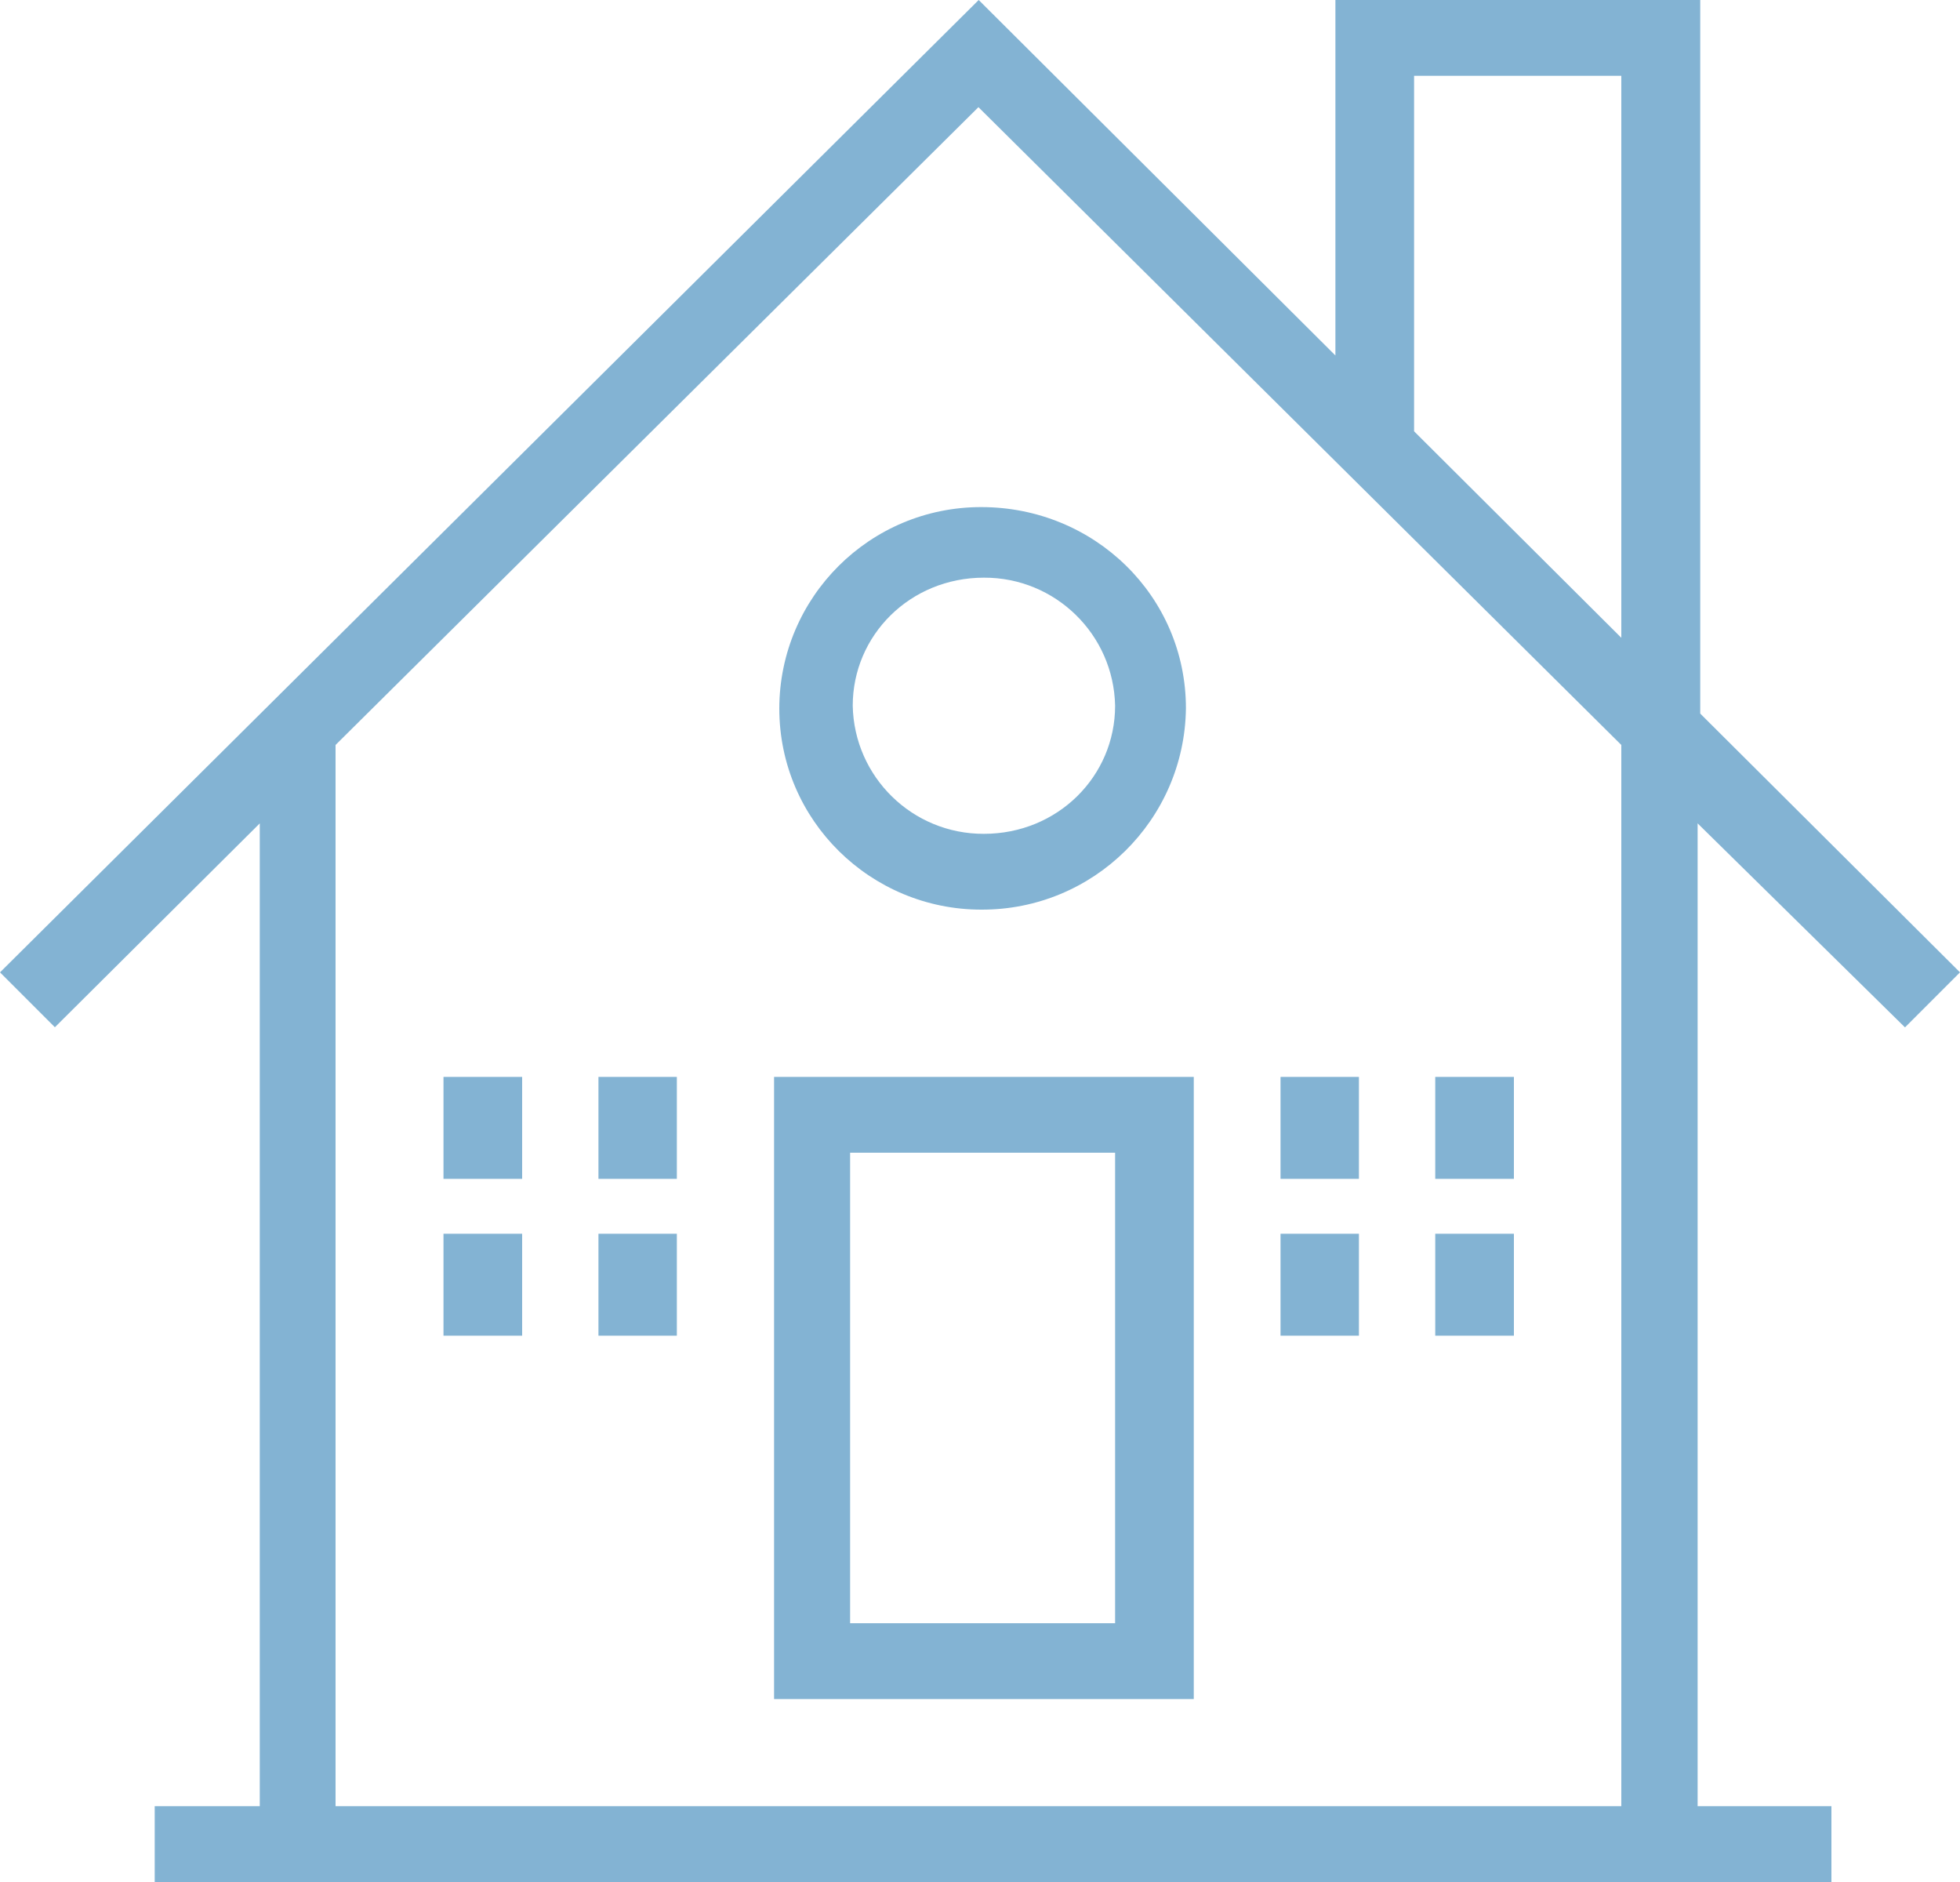
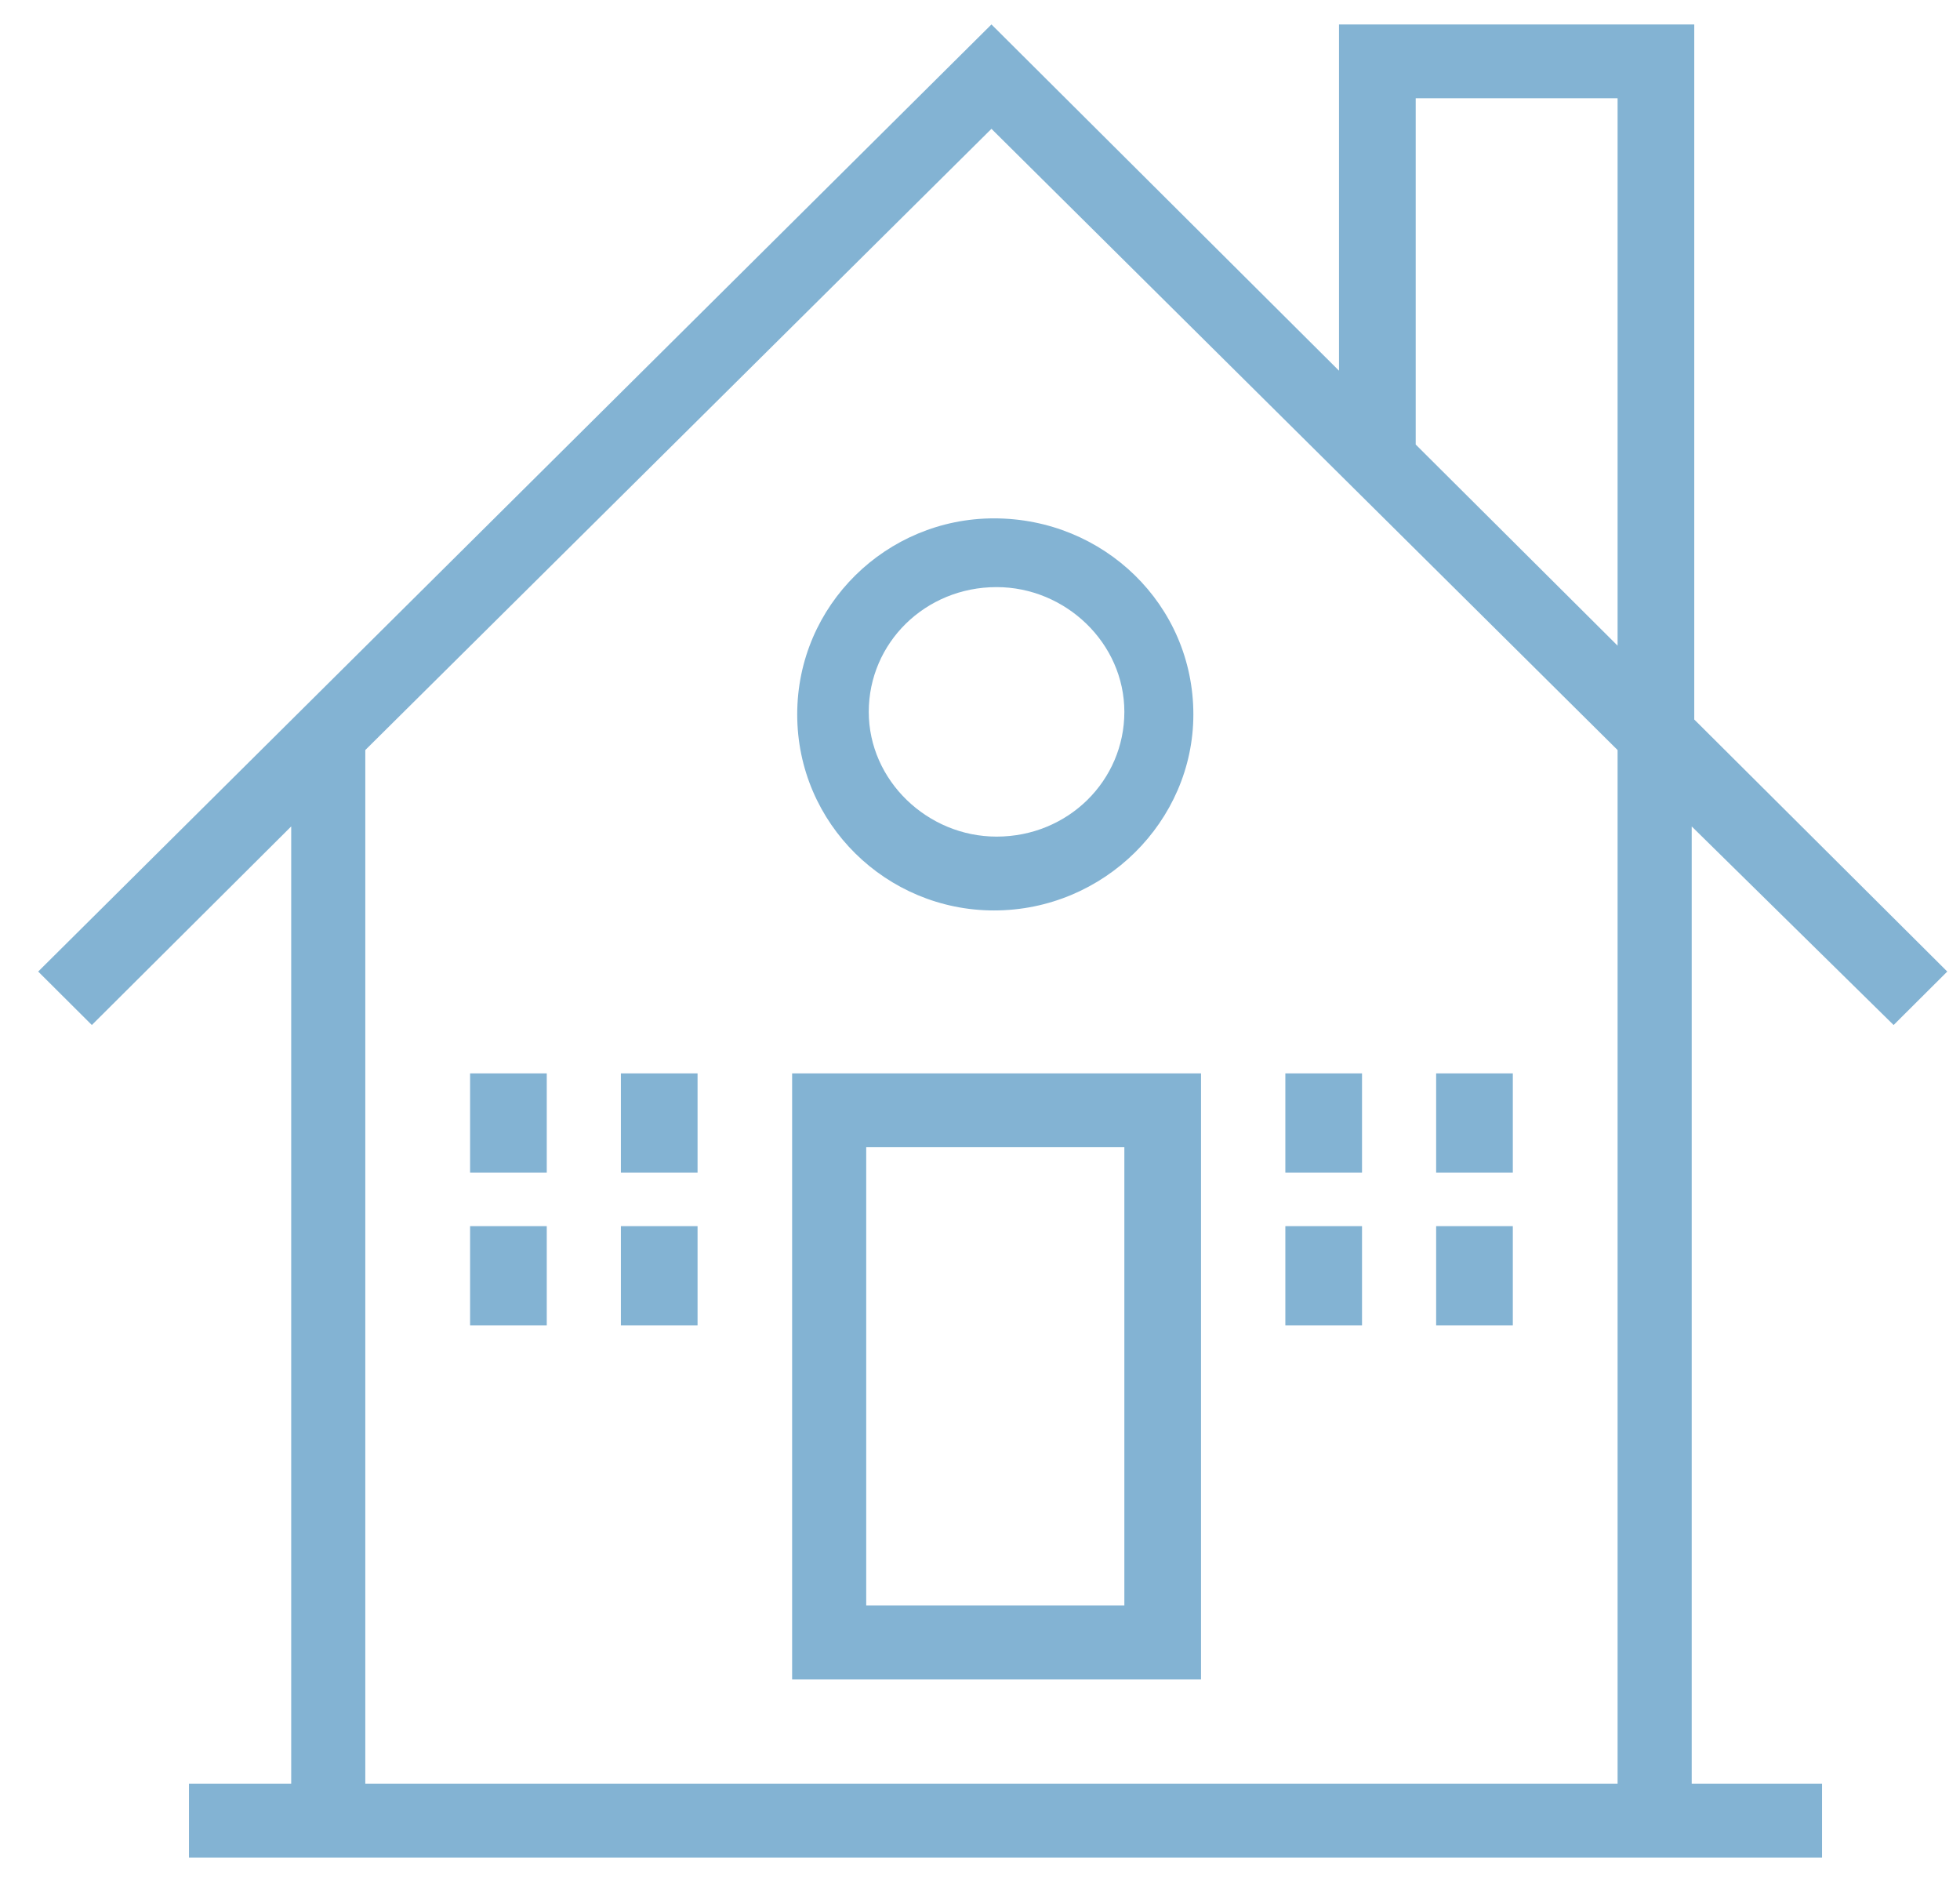
- <svg xmlns="http://www.w3.org/2000/svg" width="75" height="72" fill="none">
-   <path fill="#83B3D3" d="M29.62 65h16.06V41.2H29.62V65Zm2.91-20.9h10.14v18H32.53v-18Z" />
-   <path fill="#83B3D3" d="m72.9 39.3 2.1-2.1-9.94-9.9V0H51.1v13.6L37.45 0 0 37.2l2.1 2.1 7.84-7.8v37.6H5.92V72h64.16v-2.9h-5.12V31.5l7.93 7.8ZM62.04 69.1h-49.2V28.5l24.6-24.4 24.6 24.4v40.6Zm0-44.7-7.93-7.9V2.9h7.93v21.5Z" />
-   <path fill="#83B3D3" d="M29.82 27.1c0 4.3 3.51 7.7 7.73 7.7a7.8 7.8 0 0 0 7.83-7.7c0-4.3-3.51-7.7-7.83-7.7a7.72 7.72 0 0 0-7.73 7.7Zm7.83-5a5 5 0 0 1 5.02 4.9c0 2.7-2.2 4.9-5.02 4.9a5 5 0 0 1-5.02-4.9c0-2.7 2.2-4.9 5.02-4.9ZM19.98 41.2h-3.01v3.9h3.01v-3.9ZM25.9 41.2h-3v3.9h3v-3.9ZM19.98 47.2h-3.01v3.9h3.01v-3.9ZM25.9 47.2h-3v3.9h3v-3.9ZM52 41.2h-3v3.9h3v-3.9ZM57.93 41.2h-3.01v3.9h3.01v-3.9ZM52 47.2h-3v3.9h3v-3.9ZM57.93 47.2h-3.01v3.9h3.01v-3.9Z" />
+ <svg xmlns="http://www.w3.org/2000/svg" width="75" height="72" viewBox="0 0 77 72" fill="none">
+   <path d="M31.119 65H47.183V41.2H31.119V65ZM34.03 44.1H44.171V62.1H34.03V44.1Z" fill="#83B3D3" />
+   <path d="M74.392 39.3L76.5 37.2L66.56 27.3V0H52.604V13.6L38.95 0L1.5 37.2L3.608 39.3L11.44 31.5V69.1H7.424V72H71.58V69.1H66.46V31.5L74.392 39.3ZM63.548 69.1H14.351V28.5L38.95 4.1L63.548 28.5V69.1ZM63.548 24.4L55.617 16.5V2.9H63.548V24.4Z" fill="#83B3D3" />
+   <path d="M31.319 27.1C31.319 31.4 34.833 34.8 39.05 34.8C43.367 34.8 46.882 31.3 46.882 27.1C46.882 22.8 43.367 19.4 39.05 19.4C34.833 19.4 31.319 22.8 31.319 27.1ZM39.151 22.1C41.861 22.1 44.171 24.3 44.171 27C44.171 29.7 41.962 31.9 39.151 31.9C36.44 31.9 34.13 29.7 34.13 27C34.13 24.3 36.339 22.1 39.151 22.1Z" fill="#83B3D3" />
+   <path d="M21.48 41.2H18.468V45.1H21.48V41.2Z" fill="#83B3D3" />
+   <path d="M27.404 41.2H24.392V45.1H27.404V41.2Z" fill="#83B3D3" />
+   <path d="M21.48 47.2H18.468V51.1H21.48V47.2Z" fill="#83B3D3" />
+   <path d="M27.404 47.2H24.392V51.1H27.404V47.2Z" fill="#83B3D3" />
+   <path d="M53.508 41.2H50.496V45.1H53.508V41.2Z" fill="#83B3D3" />
+   <path d="M59.432 41.2H56.42V45.1H59.432V41.2Z" fill="#83B3D3" />
+   <path d="M53.508 47.2H50.496V51.1H53.508V47.2Z" fill="#83B3D3" />
+   <path d="M59.432 47.2H56.42V51.1H59.432V47.2Z" fill="#83B3D3" />
</svg>
